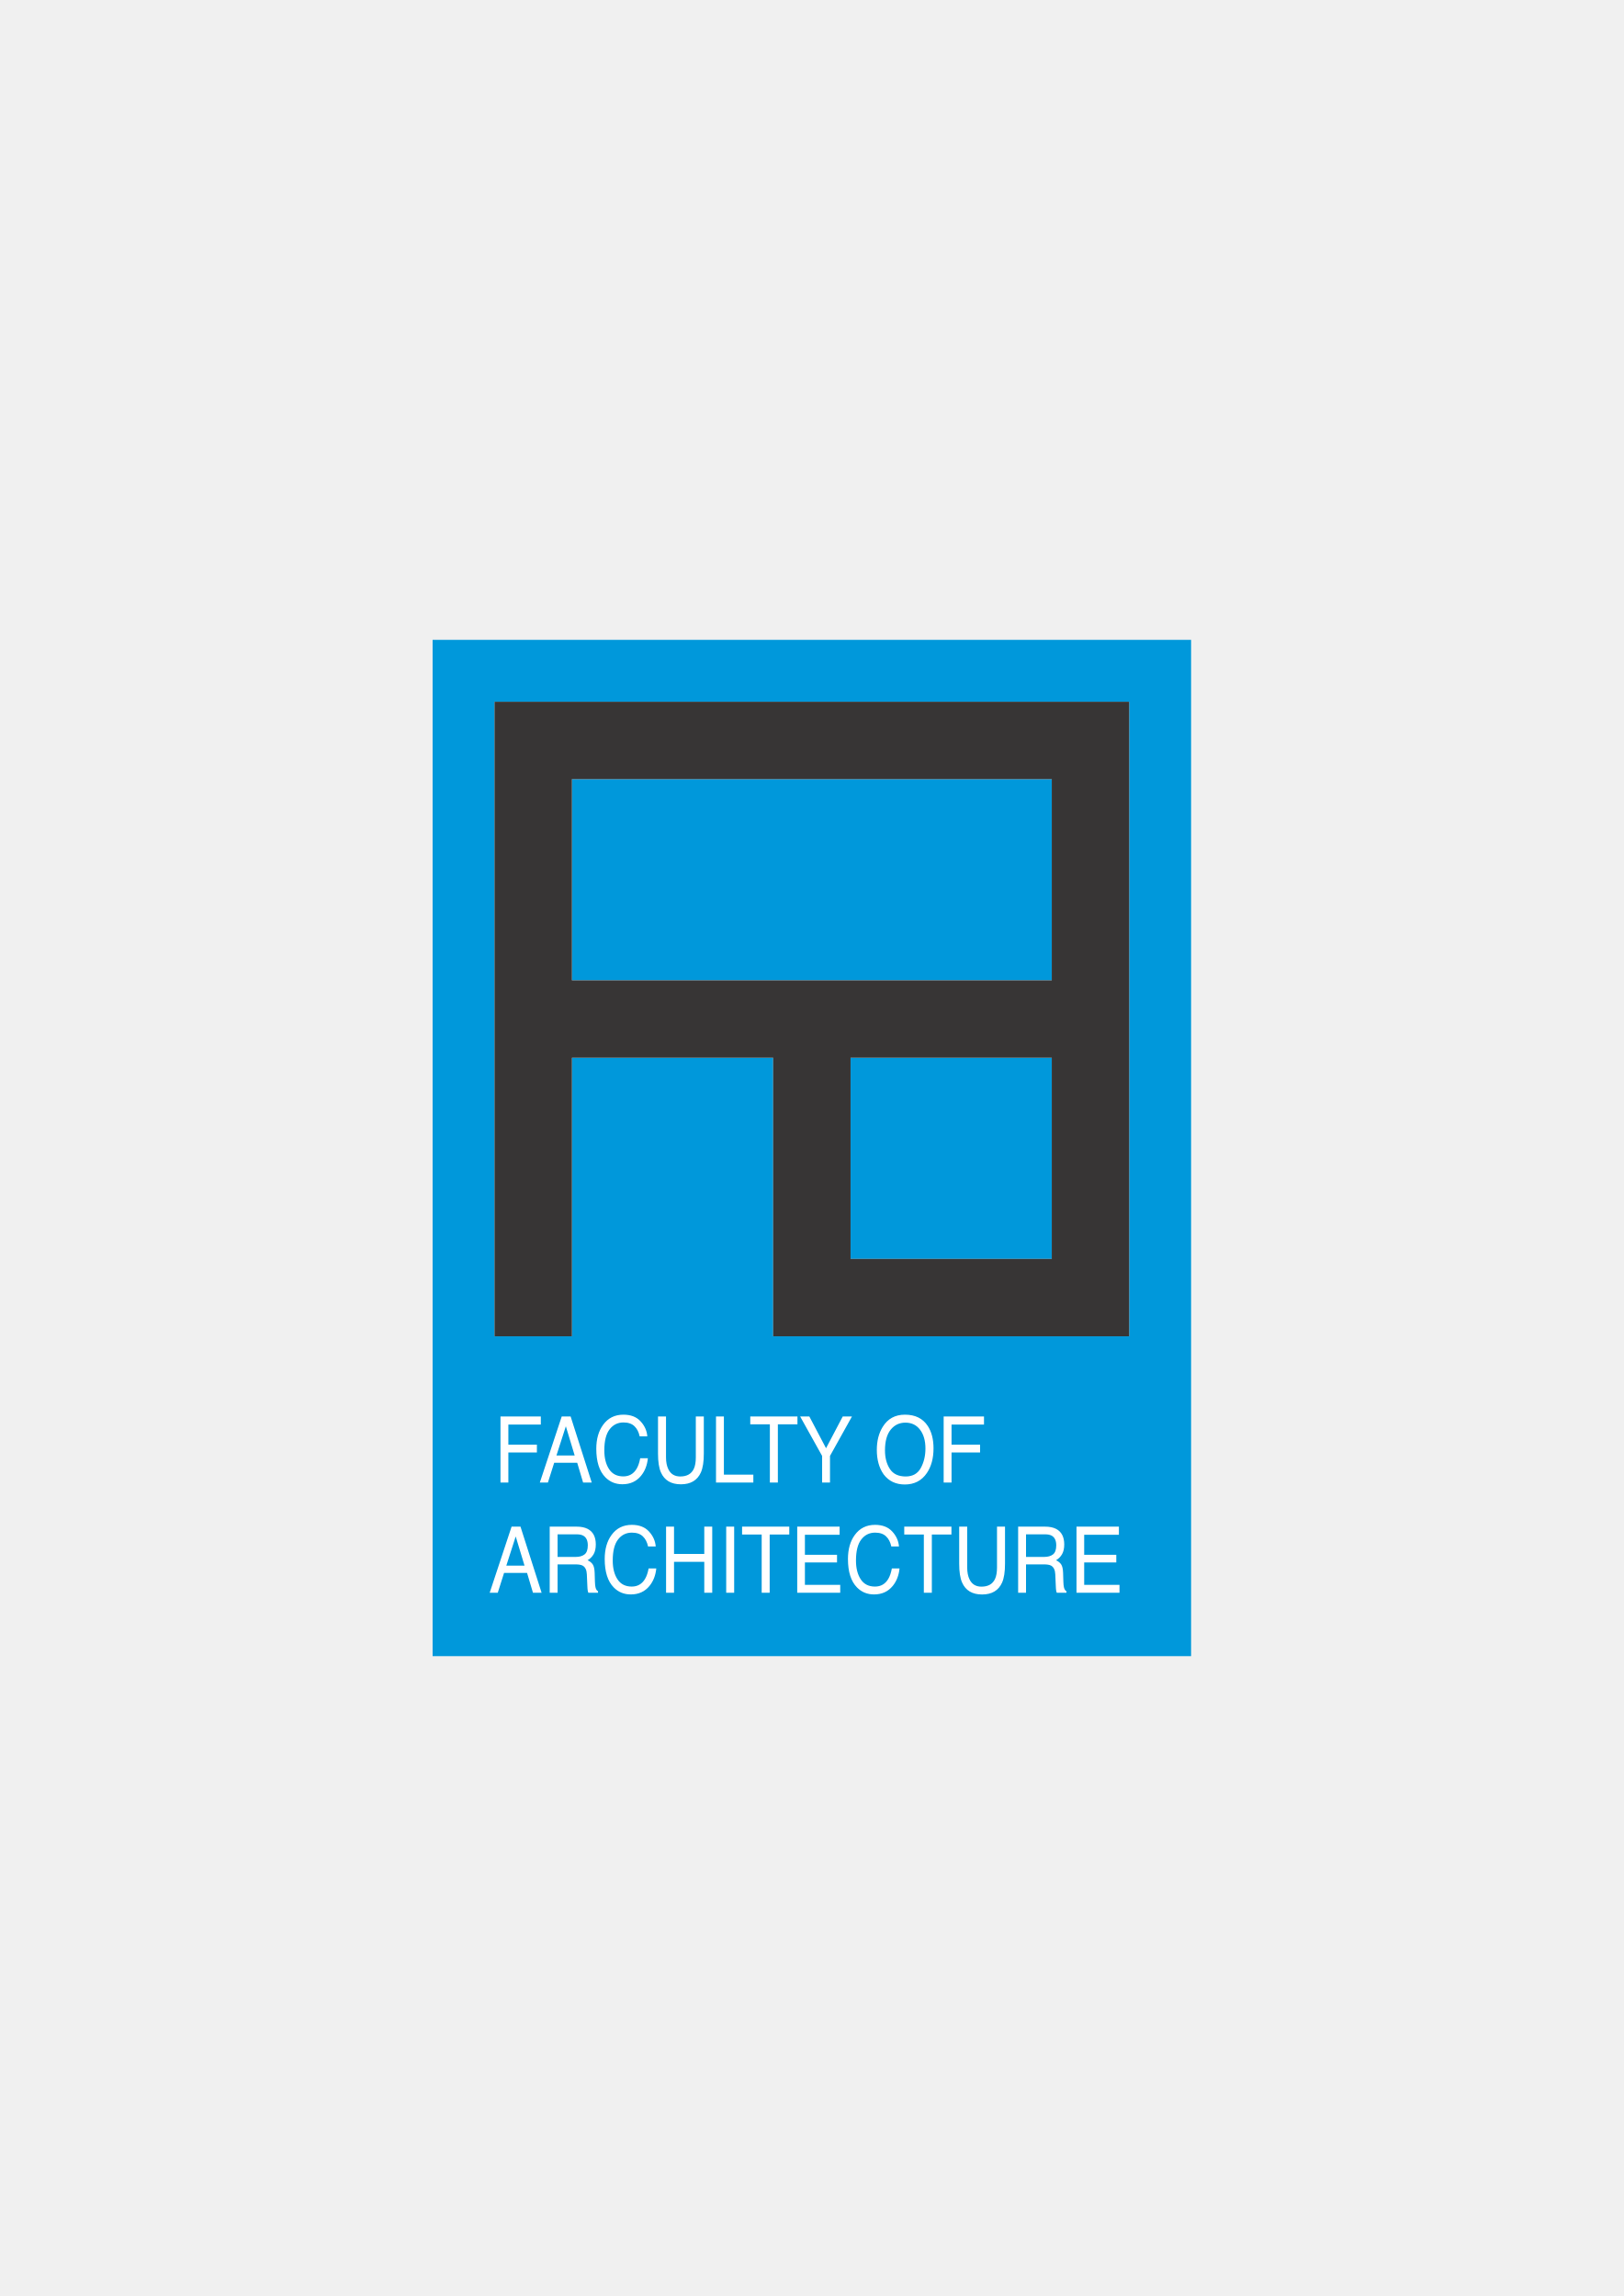
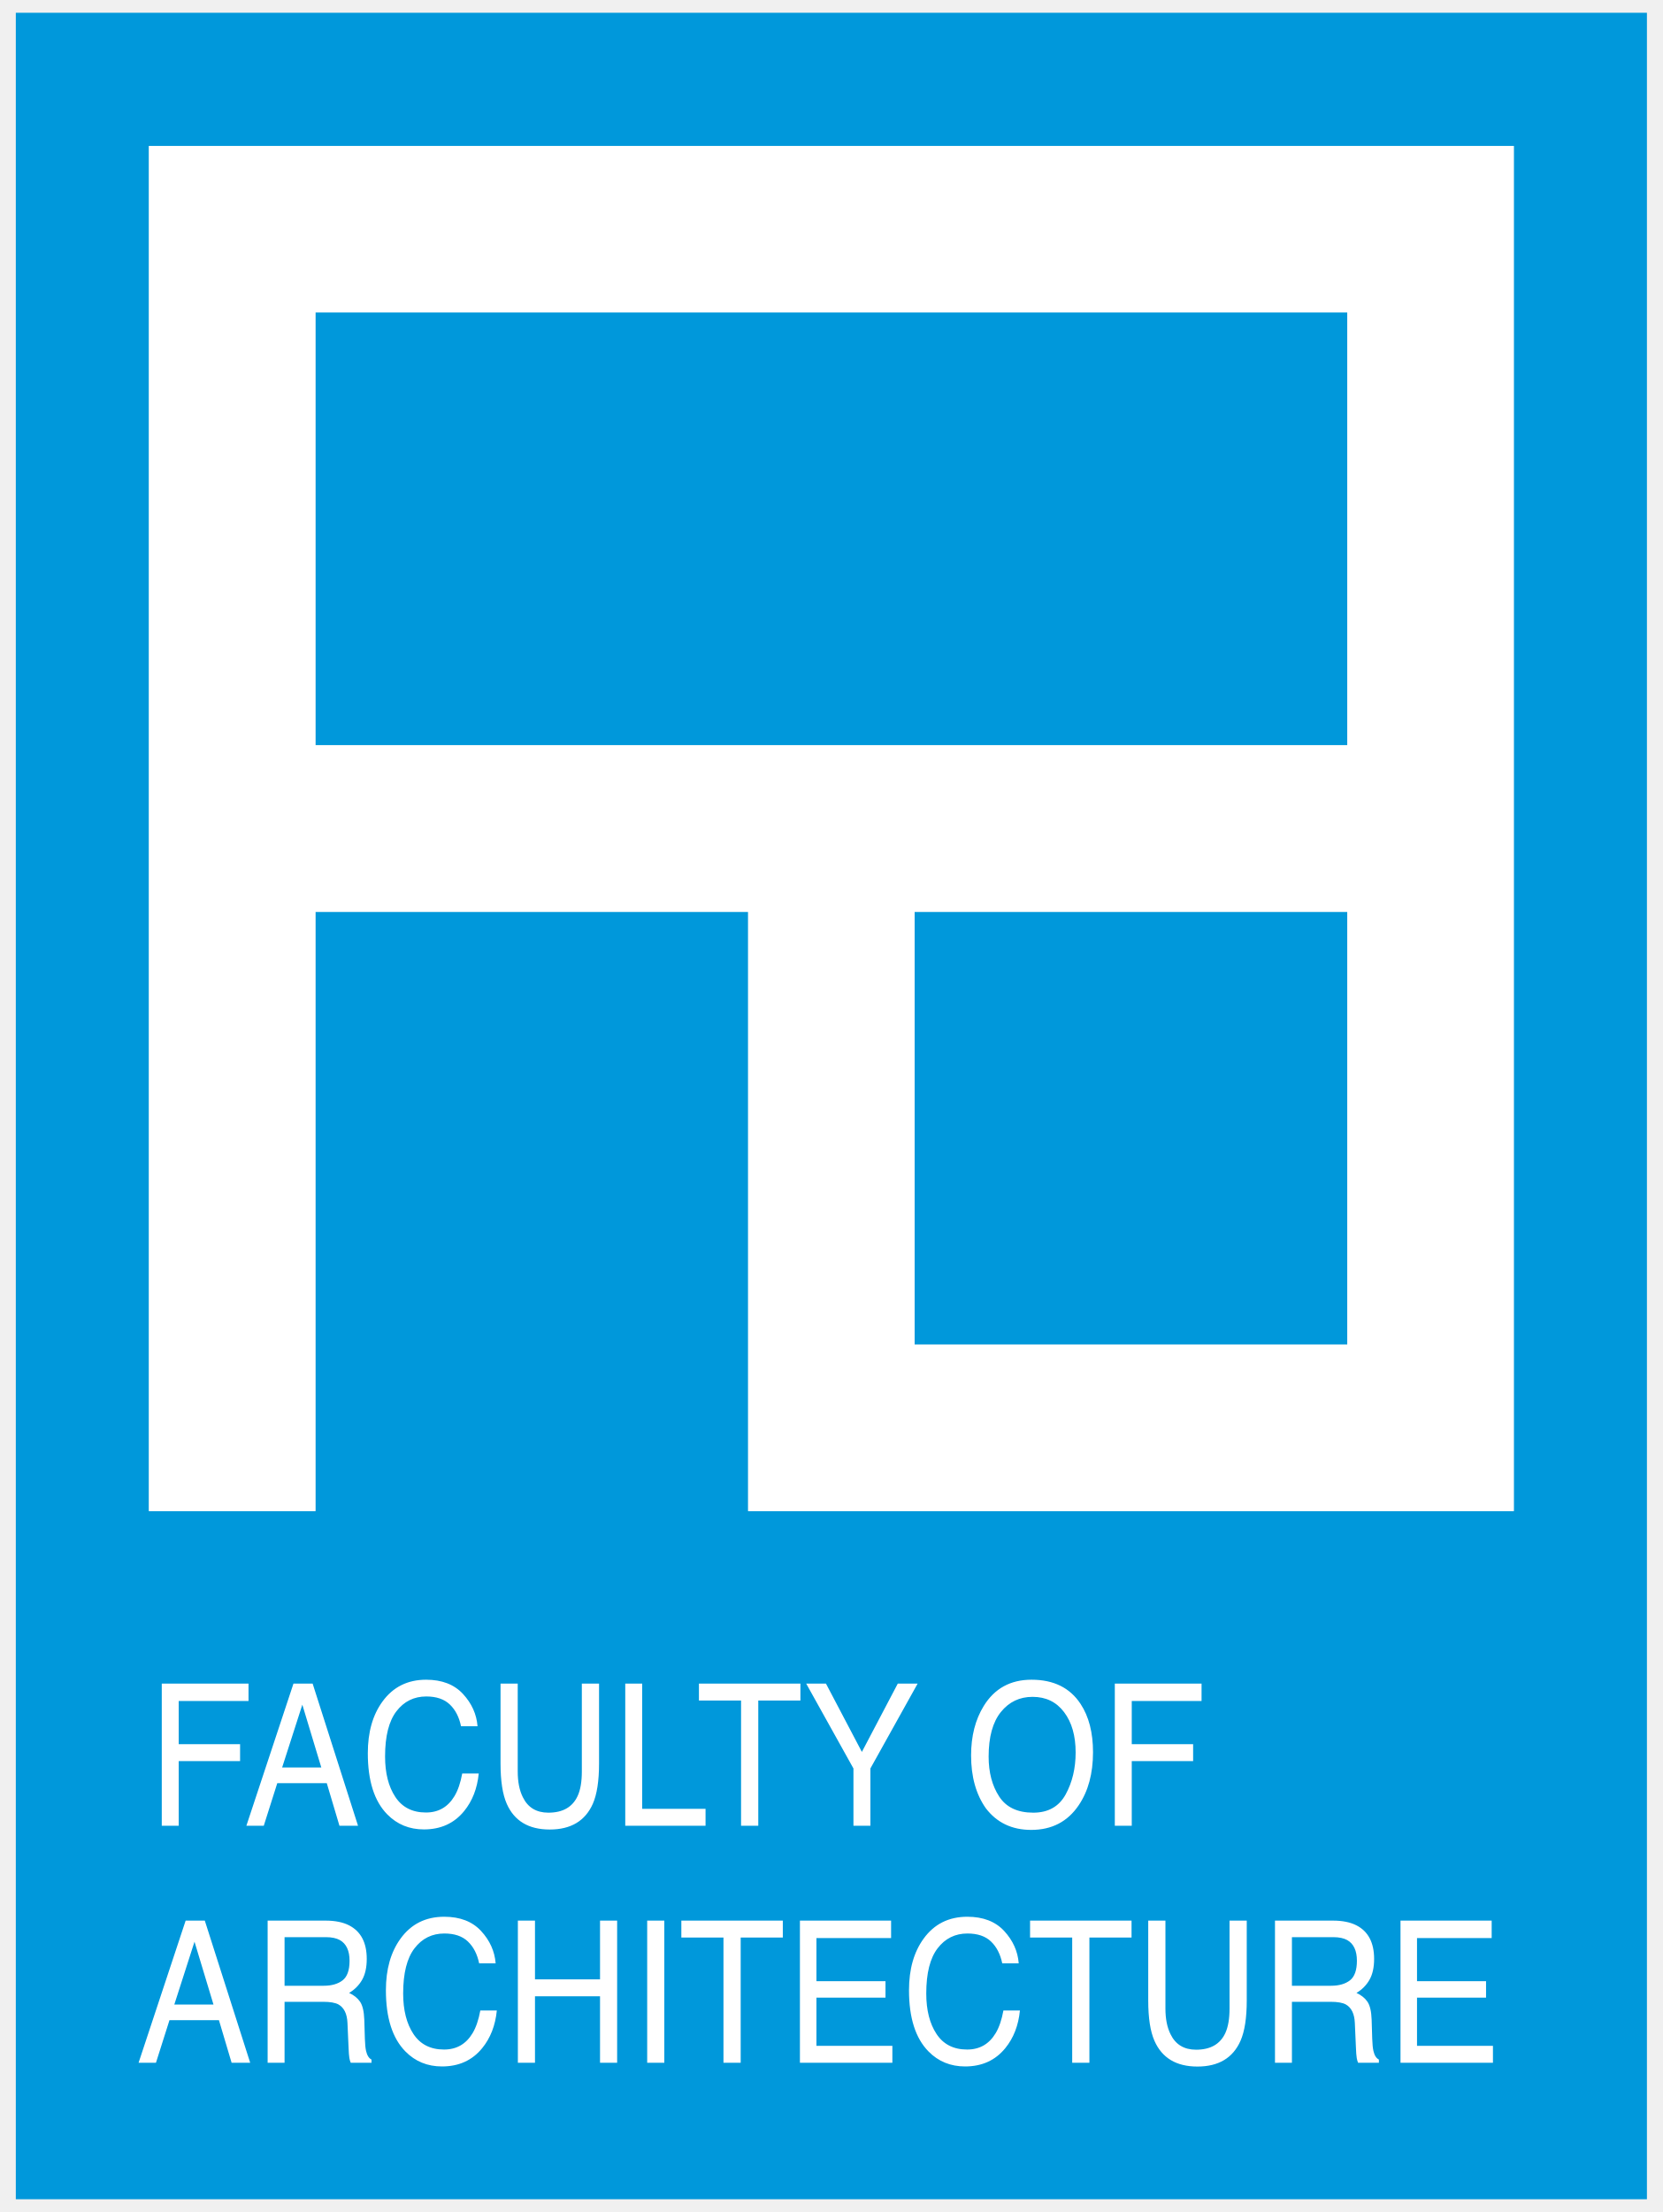
- <svg xmlns="http://www.w3.org/2000/svg" xml:space="preserve" width="210mm" height="297mm" version="1.1" style="shape-rendering:geometricPrecision; text-rendering:geometricPrecision; image-rendering:optimizeQuality; fill-rule:evenodd; clip-rule:evenodd" viewBox="0 0 21000 29700">
-   <defs>
-     <style type="text/css">
-    
-     .fil2 {fill:#373535}
-     .fil0 {fill:#0098DB}
-     .fil1 {fill:white;fill-rule:nonzero}
-    
-   </style>
-   </defs>
-   <g id="BH">
-     <path class="fil0" d="M5595.1 8276.77l9809.8 0 0 13146.46 -9809.8 0 0 -13146.46zm800.8 9009l1001 0 0 -3603.6 2602.6 0 0 3603.6 4604.6 0 0 -8208.2 -8208.2 0 0 8208.2zm7207.2 -7207.2l-6206.2 0 0 0 0 2602.6 0 0 6206.2 0 0 0 0 -2602.6zm-2602.6 6206.2l0 -2602.6 2602.6 0 0 2602.6 -2602.6 0z" />
-     <path class="fil1" d="M6472.9 18322.78l521.71 0 0 104.87 -419.81 0 0 259.38 369.12 0 0 101.89 -369.12 0 0 388.68 -101.9 0 0 -854.82zm959.52 504.47l-114.13 -377.56 -121.47 377.56 235.6 0zm-167.43 -504.47l115.17 0 273.01 854.82 -111.69 0 -76.2 -256.01 -297.65 0 -81.26 256.01 -104.52 0 283.14 -854.82zm797.85 -23.23c95.08,0 169.01,28.6 221.62,85.6 52.61,57 81.8,121.74 87.56,194.24l-99.27 0c-11.36,-55.02 -33.73,-98.71 -67.46,-130.89 -33.56,-32.17 -80.75,-48.26 -141.57,-48.26 -73.94,0 -133.88,29.59 -179.33,88.78 -45.61,59.18 -68.5,149.75 -68.5,271.9 0,100.1 20.61,181.33 61.69,243.49 41.25,62.37 102.59,93.55 184.21,93.55 74.99,0 132.14,-32.77 171.46,-98.31 20.8,-34.56 36.36,-80.04 46.67,-136.25l99.27 0c-8.91,89.97 -38.28,165.44 -88.09,226.41 -59.77,73.29 -140.35,109.84 -241.71,109.84 -87.39,0 -160.8,-29.99 -220.05,-90.17 -78.3,-79.45 -117.28,-202.19 -117.28,-368.23 0,-126.11 29.37,-229.59 88.09,-310.22 63.45,-87.59 151.01,-131.48 262.69,-131.48zm550.9 23.23l0 528.31c0,62.16 10.14,113.8 30.76,154.91 30.24,61.97 81.45,92.95 153.63,92.95 86.34,0 145.06,-33.37 176,-100.5 16.78,-36.54 25.17,-85.6 25.17,-147.36l0 -528.31 103.47 0 0 480.04c0,105.27 -12.58,186.1 -37.41,242.7 -45.78,103.08 -132.13,154.72 -259.19,154.72 -126.89,0 -213.05,-51.64 -258.49,-154.72 -25,-56.6 -37.4,-137.43 -37.4,-242.7l0 -480.04 103.46 0zm646.67 0l101.9 0 0 752.93 381.01 0 0 101.89 -482.91 0 0 -854.82zm1053.39 0l0 101.89 -253.42 0 0 752.93 -103.47 0 0 -752.93 -253.42 0 0 -101.89 610.31 0zm34.79 0l118.84 0 216.03 410.93 216.03 -410.93 119.37 0 -284.19 510.43 0 344.39 -101.9 0 0 -344.39 -284.18 -510.43zm1355.21 -23.23c132.83,0 231.23,48.46 295.03,145.58 49.8,75.47 74.8,172.39 74.8,290.17 0,127.7 -28.49,233.76 -85.65,318.37 -66.76,99.3 -162.19,148.95 -286.1,148.95 -115.7,0 -206.77,-43.49 -273,-130.28 -59.08,-83.82 -88.62,-189.68 -88.62,-317.78 0,-115.59 25.34,-214.5 75.86,-296.72 64.84,-105.46 160.79,-158.29 287.68,-158.29zm10.31 799.4c89.84,0 154.68,-36.54 194.88,-109.63 40.02,-73.09 60.12,-157.1 60.12,-252.24 0,-100.49 -23.07,-181.33 -69.38,-242.5 -46.32,-61.37 -109.41,-91.96 -189.64,-91.96 -77.95,0 -141.39,30.19 -190.5,90.97 -49.12,60.77 -73.76,150.15 -73.76,268.52 0,94.73 20.97,174.58 63.27,239.52 42.12,64.95 110.45,97.32 205.01,97.32zm490.6 -776.17l521.71 0 0 104.87 -419.81 0 0 259.38 369.12 0 0 101.89 -369.12 0 0 388.68 -101.9 0 0 -854.82zm-5420.77 1929.66l-114.13 -377.56 -121.46 377.56 235.59 0zm-167.43 -504.47l115.18 0 273 854.82 -111.68 0 -76.21 -256.01 -297.64 0 -81.27 256.01 -104.52 0 283.14 -854.82zm830.54 391.66c47.71,0 85.64,-10.92 113.43,-32.57 27.79,-21.65 41.77,-60.97 41.77,-117.58 0,-60.97 -19.58,-102.48 -58.38,-124.53 -20.79,-11.52 -48.76,-17.47 -83.54,-17.47l-248.88 0 0 292.15 235.6 0zm-337.49 -391.66l348.33 0c57.32,0 104.52,9.54 141.74,28.6 70.61,36.35 106.09,103.68 106.09,201.79 0,51.24 -9.44,93.15 -27.96,125.72 -18.7,32.57 -44.75,58.79 -78.13,78.65 29.36,13.51 51.38,31.38 66.24,53.43 14.85,22.24 23.25,57.99 24.99,107.64l3.5 114.6c1.05,32.57 3.49,57 7.16,72.89 6.12,27.01 17.13,44.49 32.86,52.23l0 19.27 -124.97 0c-3.49,-7.35 -6.11,-16.88 -8.21,-28.6 -2.1,-11.52 -3.84,-33.96 -5.06,-67.33l-6.3 -142.6c-2.27,-55.81 -20.62,-93.35 -54.71,-112.41 -19.39,-10.33 -49.98,-15.69 -91.58,-15.69l-232.1 0 0 366.63 -101.89 0 0 -854.82zm1062.11 -23.23c95.09,0 169.02,28.6 221.62,85.6 52.61,57 81.8,121.74 87.56,194.24l-99.27 0c-11.36,-55.02 -33.73,-98.71 -67.46,-130.89 -33.56,-32.17 -80.75,-48.26 -141.57,-48.26 -73.93,0 -133.88,29.59 -179.32,88.78 -45.61,59.18 -68.51,149.75 -68.51,271.9 0,100.1 20.62,181.33 61.7,243.49 41.24,62.37 102.59,93.55 184.21,93.55 74.98,0 132.13,-32.77 171.46,-98.31 20.79,-34.56 36.35,-80.04 46.66,-136.25l99.27 0c-8.91,89.97 -38.28,165.44 -88.08,226.41 -59.78,73.29 -140.35,109.84 -241.72,109.84 -87.39,0 -160.8,-29.99 -220.05,-90.17 -78.3,-79.45 -117.27,-202.19 -117.27,-368.23 0,-126.11 29.36,-229.59 88.08,-310.22 63.45,-87.59 151.01,-131.48 262.69,-131.48zm442.89 23.23l102.95 0 0 353.33 391.14 0 0 -353.33 102.95 0 0 854.82 -102.95 0 0 -399.8 -391.14 0 0 399.8 -102.95 0 0 -854.82zm777.76 0l102.94 0 0 854.82 -102.94 0 0 -854.82zm815.68 0l0 101.89 -253.42 0 0 752.93 -103.47 0 0 -752.93 -253.42 0 0 -101.89 610.31 0zm102.95 0l548.28 0 0 104.87 -449 0 0 259.38 415.26 0 0 98.91 -415.26 0 0 289.77 456.69 0 0 101.89 -555.97 0 0 -854.82zm1006.71 -23.23c95.09,0 169.02,28.6 221.62,85.6 52.61,57 81.8,121.74 87.56,194.24l-99.27 0c-11.36,-55.02 -33.73,-98.71 -67.46,-130.89 -33.55,-32.17 -80.75,-48.26 -141.57,-48.26 -73.93,0 -133.88,29.59 -179.32,88.78 -45.61,59.18 -68.51,149.75 -68.51,271.9 0,100.1 20.62,181.33 61.7,243.49 41.24,62.37 102.59,93.55 184.21,93.55 74.98,0 132.13,-32.77 171.46,-98.31 20.79,-34.56 36.35,-80.04 46.66,-136.25l99.28 0c-8.92,89.97 -38.28,165.44 -88.09,226.41 -59.78,73.29 -140.35,109.84 -241.72,109.84 -87.38,0 -160.79,-29.99 -220.04,-90.17 -78.31,-79.45 -117.28,-202.19 -117.28,-368.23 0,-126.11 29.36,-229.59 88.09,-310.22 63.44,-87.59 151,-131.48 262.68,-131.48zm987.67 23.23l0 101.89 -253.42 0 0 752.93 -103.47 0 0 -752.93 -253.42 0 0 -101.89 610.31 0zm203.79 0l0 528.31c0,62.16 10.14,113.8 30.77,154.91 30.23,61.97 81.44,92.95 153.63,92.95 86.33,0 145.06,-33.37 176,-100.5 16.78,-36.54 25.17,-85.6 25.17,-147.36l0 -528.31 103.47 0 0 480.04c0,105.27 -12.59,186.1 -37.41,242.7 -45.79,103.08 -132.13,154.72 -259.2,154.72 -126.88,0 -213.05,-51.64 -258.49,-154.72 -24.99,-56.6 -37.4,-137.43 -37.4,-242.7l0 -480.04 103.46 0zm996.41 391.66c47.71,0 85.64,-10.92 113.43,-32.57 27.79,-21.65 41.77,-60.97 41.77,-117.58 0,-60.97 -19.58,-102.48 -58.37,-124.53 -20.8,-11.52 -48.77,-17.47 -83.54,-17.47l-248.88 0 0 292.15 235.59 0zm-337.49 -391.66l348.33 0c57.32,0 104.52,9.54 141.74,28.6 70.61,36.35 106.1,103.68 106.1,201.79 0,51.24 -9.45,93.15 -27.97,125.72 -18.7,32.57 -44.75,58.79 -78.13,78.65 29.37,13.51 51.39,31.38 66.24,53.43 14.85,22.24 23.25,57.99 24.99,107.64l3.5 114.6c1.05,32.57 3.5,57 7.17,72.89 6.11,27.01 17.12,44.49 32.86,52.23l0 19.27 -124.97 0c-3.5,-7.35 -6.12,-16.88 -8.21,-28.6 -2.11,-11.52 -3.85,-33.96 -5.07,-67.33l-6.29 -142.6c-2.27,-55.81 -20.63,-93.35 -54.71,-112.41 -19.4,-10.33 -49.99,-15.69 -91.58,-15.69l-232.1 0 0 366.63 -101.9 0 0 -854.82zm754.86 0l548.28 0 0 104.87 -449 0 0 259.38 415.26 0 0 98.91 -415.26 0 0 289.77 456.69 0 0 101.89 -555.97 0 0 -854.82z" />
-     <path class="fil2" d="M6395.9 17285.77l1001 0 0 -3603.6 2602.6 0 0 3603.6 4604.6 0 0 -8208.2 -8208.2 0 0 8208.2zm7207.2 -7207.2l-6206.2 0 0 0 0 2602.6 0 0 6206.2 0 0 0 0 -2602.6zm-2602.6 6206.2l0 -2602.6 2602.6 0 0 2602.6 -2602.6 0z" />
+ <svg xmlns="http://www.w3.org/2000/svg" width="100px" height="133px" viewBox="0 0 100 133" version="1.1">
+   <g id="Page-1" stroke="none" stroke-width="1" fill="none" fill-rule="evenodd">
+     <g id="logo-KKT" transform="translate(0.951, 0.7677)">
+       <path d="M0,0 L98.098,0 L98.098,131.465 L0,131.465 L0,0 Z M8.008,90.09 L18.018,90.09 L18.018,54.054 L44.044,54.054 L44.044,90.09 L90.09,90.09 L90.09,8.008 L8.008,8.008 L8.008,90.09 Z M80.08,18.018 L18.018,18.018 L18.018,18.018 L18.018,44.044 L18.018,44.044 L80.08,44.044 L80.08,44.044 L80.08,18.018 Z M54.054,80.08 L54.054,54.054 L80.08,54.054 L80.08,80.08 L54.054,80.08 Z" id="Shape" fill="#0098DB" />
+       <path d="M8.778,100.46 L13.995,100.46 L13.995,101.509 L9.797,101.509 L9.797,104.103 L13.488,104.103 L13.488,105.121 L9.797,105.121 L9.797,109.008 L8.778,109.008 L8.778,100.46 Z M18.373,105.505 L17.232,101.729 L16.017,105.505 L18.373,105.505 Z M16.699,100.46 L17.851,100.46 L20.581,109.008 L19.464,109.008 L18.702,106.448 L15.725,106.448 L14.913,109.008 L13.867,109.008 L16.699,100.46 L16.699,100.46 Z M24.677,100.228 C25.628,100.228 26.367,100.514 26.894,101.084 C27.42,101.654 27.712,102.301 27.769,103.026 L26.776,103.026 C26.663,102.476 26.439,102.039 26.102,101.717 C25.766,101.396 25.294,101.235 24.686,101.235 C23.947,101.235 23.347,101.531 22.893,102.123 C22.437,102.714 22.208,103.62 22.208,104.841 C22.208,105.843 22.414,106.655 22.825,107.276 C23.237,107.9 23.851,108.212 24.667,108.212 C25.417,108.212 25.988,107.884 26.381,107.229 C26.59,106.883 26.745,106.428 26.848,105.866 L27.841,105.866 C27.752,106.766 27.458,107.521 26.96,108.13 C26.362,108.863 25.556,109.229 24.543,109.229 C23.669,109.229 22.935,108.929 22.342,108.327 C21.559,107.533 21.17,106.305 21.17,104.645 C21.17,103.384 21.463,102.349 22.05,101.543 C22.685,100.667 23.561,100.228 24.677,100.228 L24.677,100.228 Z M30.186,100.46 L30.186,105.743 C30.186,106.365 30.288,106.881 30.494,107.292 C30.796,107.912 31.308,108.222 32.03,108.222 C32.894,108.222 33.481,107.888 33.79,107.217 C33.958,106.851 34.042,106.361 34.042,105.743 L34.042,100.46 L35.077,100.46 L35.077,105.26 C35.077,106.313 34.951,107.121 34.703,107.688 C34.245,108.718 33.381,109.235 32.111,109.235 C30.842,109.235 29.98,108.718 29.526,107.688 C29.276,107.121 29.152,106.313 29.152,105.26 L29.152,100.46 L30.186,100.46 L30.186,100.46 Z M36.653,100.46 L37.672,100.46 L37.672,107.989 L41.482,107.989 L41.482,109.008 L36.653,109.008 L36.653,100.46 Z M47.187,100.46 L47.187,101.479 L44.653,101.479 L44.653,109.008 L43.618,109.008 L43.618,101.479 L41.084,101.479 L41.084,100.46 L47.187,100.46 Z M47.535,100.46 L48.723,100.46 L50.884,104.569 L53.044,100.46 L54.238,100.46 L51.396,105.564 L51.396,109.008 L50.377,109.008 L50.377,105.564 L47.535,100.46 L47.535,100.46 Z M61.087,100.228 C62.415,100.228 63.399,100.712 64.037,101.684 C64.535,102.438 64.785,103.407 64.785,104.585 C64.785,105.862 64.5,106.923 63.929,107.769 C63.261,108.762 62.307,109.258 61.068,109.258 C59.911,109.258 59,108.824 58.338,107.956 C57.747,107.118 57.452,106.059 57.452,104.778 C57.452,103.622 57.705,102.633 58.21,101.811 C58.859,100.756 59.818,100.228 61.087,100.228 Z M61.19,108.222 C62.089,108.222 62.737,107.856 63.139,107.126 C63.539,106.395 63.74,105.555 63.74,104.603 C63.74,103.598 63.509,102.79 63.046,102.178 C62.583,101.564 61.952,101.258 61.15,101.258 C60.37,101.258 59.736,101.56 59.245,102.168 C58.754,102.776 58.507,103.67 58.507,104.853 C58.507,105.801 58.717,106.599 59.14,107.249 C59.561,107.898 60.245,108.222 61.19,108.222 L61.19,108.222 Z M66.096,100.46 L71.313,100.46 L71.313,101.509 L67.115,101.509 L67.115,104.103 L70.806,104.103 L70.806,105.121 L67.115,105.121 L67.115,109.008 L66.096,109.008 L66.096,100.46 Z M11.888,119.757 L10.747,115.981 L9.533,119.757 L11.888,119.757 Z M10.214,114.712 L11.366,114.712 L14.096,123.26 L12.979,123.26 L12.217,120.7 L9.241,120.7 L8.428,123.26 L7.383,123.26 L10.214,114.712 L10.214,114.712 Z M18.52,118.629 C18.997,118.629 19.376,118.519 19.654,118.303 C19.932,118.086 20.072,117.693 20.072,117.127 C20.072,116.517 19.876,116.102 19.488,115.882 C19.28,115.767 19,115.707 18.652,115.707 L16.163,115.707 L16.163,118.629 L18.52,118.629 L18.52,118.629 Z M15.145,114.712 L18.628,114.712 C19.201,114.712 19.673,114.807 20.045,114.998 C20.751,115.362 21.106,116.035 21.106,117.016 C21.106,117.528 21.012,117.947 20.827,118.273 C20.64,118.599 20.379,118.861 20.045,119.06 C20.339,119.195 20.559,119.373 20.708,119.594 C20.856,119.816 20.94,120.174 20.958,120.67 L20.993,121.816 C21.003,122.142 21.027,122.386 21.064,122.545 C21.125,122.815 21.235,122.99 21.393,123.067 L21.393,123.26 L20.143,123.26 C20.108,123.187 20.082,123.091 20.061,122.974 C20.04,122.859 20.023,122.635 20.01,122.301 L19.947,120.875 C19.925,120.317 19.741,119.941 19.4,119.751 C19.206,119.647 18.901,119.594 18.485,119.594 L16.163,119.594 L16.163,123.26 L15.145,123.26 L15.145,114.712 L15.145,114.712 Z M25.766,114.48 C26.717,114.48 27.456,114.766 27.982,115.336 C28.508,115.906 28.8,116.553 28.858,117.278 L27.865,117.278 C27.751,116.728 27.527,116.291 27.19,115.969 C26.855,115.647 26.383,115.487 25.774,115.487 C25.035,115.487 24.436,115.782 23.981,116.374 C23.525,116.966 23.296,117.872 23.296,119.093 C23.296,120.094 23.502,120.907 23.913,121.528 C24.326,122.152 24.939,122.464 25.755,122.464 C26.505,122.464 27.077,122.136 27.47,121.481 C27.678,121.135 27.833,120.68 27.936,120.118 L28.929,120.118 C28.84,121.018 28.546,121.773 28.048,122.382 C27.451,123.115 26.645,123.481 25.631,123.481 C24.757,123.481 24.023,123.181 23.431,122.579 C22.648,121.784 22.258,120.557 22.258,118.897 C22.258,117.636 22.552,116.601 23.139,115.794 C23.773,114.919 24.649,114.48 25.766,114.48 L25.766,114.48 Z M30.195,114.712 L31.224,114.712 L31.224,118.245 L35.136,118.245 L35.136,114.712 L36.165,114.712 L36.165,123.26 L35.136,123.26 L35.136,119.262 L31.224,119.262 L31.224,123.26 L30.195,123.26 L30.195,114.712 Z M37.972,114.712 L39.002,114.712 L39.002,123.26 L37.972,123.26 L37.972,114.712 Z M46.129,114.712 L46.129,115.731 L43.595,115.731 L43.595,123.26 L42.56,123.26 L42.56,115.731 L40.026,115.731 L40.026,114.712 L46.129,114.712 Z M47.158,114.712 L52.641,114.712 L52.641,115.761 L48.151,115.761 L48.151,118.355 L52.304,118.355 L52.304,119.344 L48.151,119.344 L48.151,122.241 L52.718,122.241 L52.718,123.26 L47.158,123.26 L47.158,114.712 L47.158,114.712 Z M57.226,114.48 C58.176,114.48 58.916,114.766 59.442,115.336 C59.968,115.906 60.26,116.553 60.317,117.278 L59.325,117.278 C59.211,116.728 58.987,116.291 58.65,115.969 C58.315,115.647 57.843,115.487 57.234,115.487 C56.495,115.487 55.896,115.782 55.441,116.374 C54.985,116.966 54.756,117.872 54.756,119.093 C54.756,120.094 54.962,120.907 55.373,121.528 C55.785,122.152 56.399,122.464 57.215,122.464 C57.965,122.464 58.536,122.136 58.93,121.481 C59.138,121.135 59.293,120.68 59.396,120.118 L60.389,120.118 C60.3,121.018 60.006,121.773 59.508,122.382 C58.91,123.115 58.105,123.481 57.091,123.481 C56.217,123.481 55.483,123.181 54.891,122.579 C54.108,121.784 53.718,120.557 53.718,118.897 C53.718,117.636 54.011,116.601 54.599,115.794 C55.233,114.919 56.109,114.48 57.226,114.48 L57.226,114.48 Z M67.102,114.712 L67.102,115.731 L64.568,115.731 L64.568,123.26 L63.533,123.26 L63.533,115.731 L60.999,115.731 L60.999,114.712 L67.102,114.712 Z M69.14,114.712 L69.14,119.995 C69.14,120.617 69.242,121.133 69.448,121.544 C69.75,122.164 70.262,122.474 70.984,122.474 C71.847,122.474 72.435,122.14 72.744,121.469 C72.912,121.103 72.996,120.613 72.996,119.995 L72.996,114.712 L74.031,114.712 L74.031,119.512 C74.031,120.565 73.905,121.373 73.656,121.939 C73.199,122.97 72.335,123.487 71.064,123.487 C69.796,123.487 68.934,122.97 68.48,121.939 C68.23,121.373 68.106,120.565 68.106,119.512 L68.106,114.712 L69.14,114.712 L69.14,114.712 Z M79.104,118.629 C79.581,118.629 79.961,118.519 80.239,118.303 C80.516,118.086 80.656,117.693 80.656,117.127 C80.656,116.517 80.46,116.102 80.073,115.882 C79.865,115.767 79.585,115.707 79.237,115.707 L76.748,115.707 L76.748,118.629 L79.104,118.629 Z M75.729,114.712 L79.213,114.712 C79.786,114.712 80.258,114.807 80.63,114.998 C81.336,115.362 81.691,116.035 81.691,117.016 C81.691,117.528 81.597,117.947 81.411,118.273 C81.224,118.599 80.964,118.861 80.63,119.06 C80.924,119.195 81.144,119.373 81.293,119.594 C81.441,119.816 81.525,120.174 81.542,120.67 L81.577,121.816 C81.588,122.142 81.612,122.386 81.649,122.545 C81.71,122.815 81.82,122.99 81.978,123.067 L81.978,123.26 L80.728,123.26 C80.693,123.187 80.667,123.091 80.646,122.974 C80.625,122.859 80.607,122.635 80.595,122.301 L80.532,120.875 C80.51,120.317 80.326,119.941 79.985,119.751 C79.791,119.647 79.485,119.594 79.069,119.594 L76.748,119.594 L76.748,123.26 L75.729,123.26 L75.729,114.712 L75.729,114.712 Z M83.278,114.712 L88.761,114.712 L88.761,115.761 L84.271,115.761 L84.271,118.355 L88.423,118.355 L88.423,119.344 L84.271,119.344 L84.271,122.241 L88.838,122.241 L88.838,123.26 L83.278,123.26 L83.278,114.712 L83.278,114.712 Z" id="Shape" fill="#FFFFFF" fill-rule="nonzero" />
+       <path d="M8.008,90.09 L18.018,90.09 L18.018,54.054 L44.044,54.054 L44.044,90.09 L90.09,90.09 L90.09,8.008 L8.008,8.008 L8.008,90.09 Z M80.08,18.018 L18.018,18.018 L18.018,18.018 L18.018,44.044 L18.018,44.044 L80.08,44.044 L80.08,44.044 L80.08,18.018 Z M54.054,80.08 L54.054,54.054 L80.08,54.054 L80.08,80.08 L54.054,80.08 Z" id="Shape" fill="#FFFFFF" />
+     </g>
  </g>
</svg>
